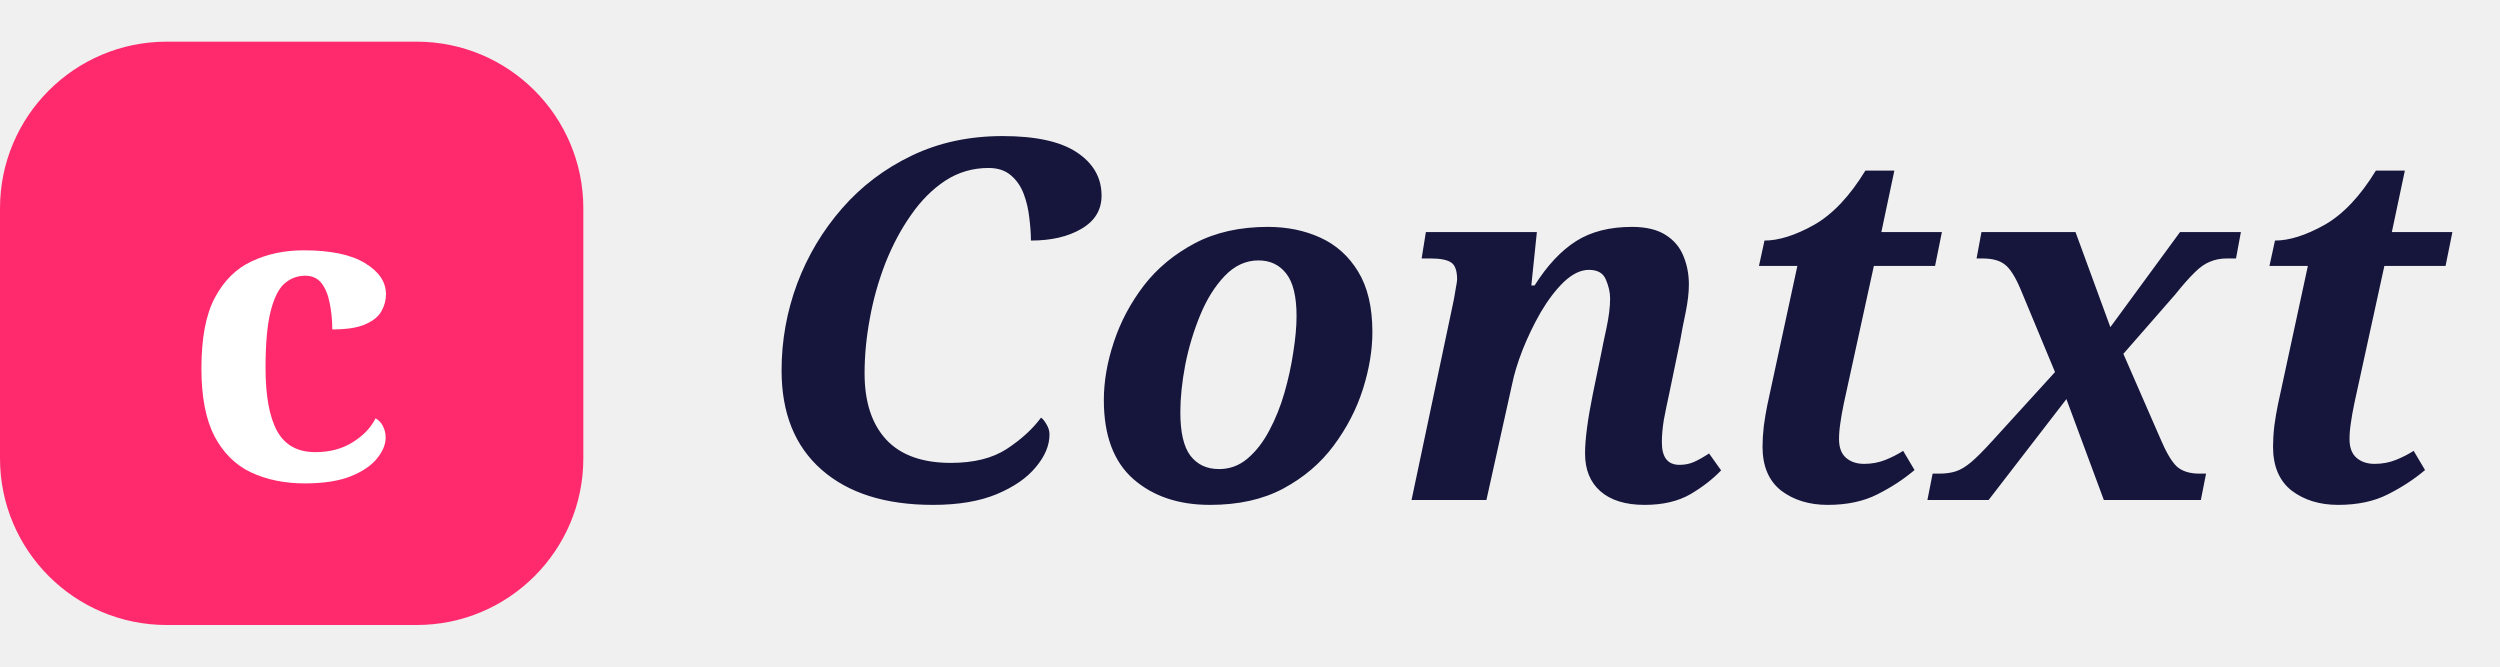
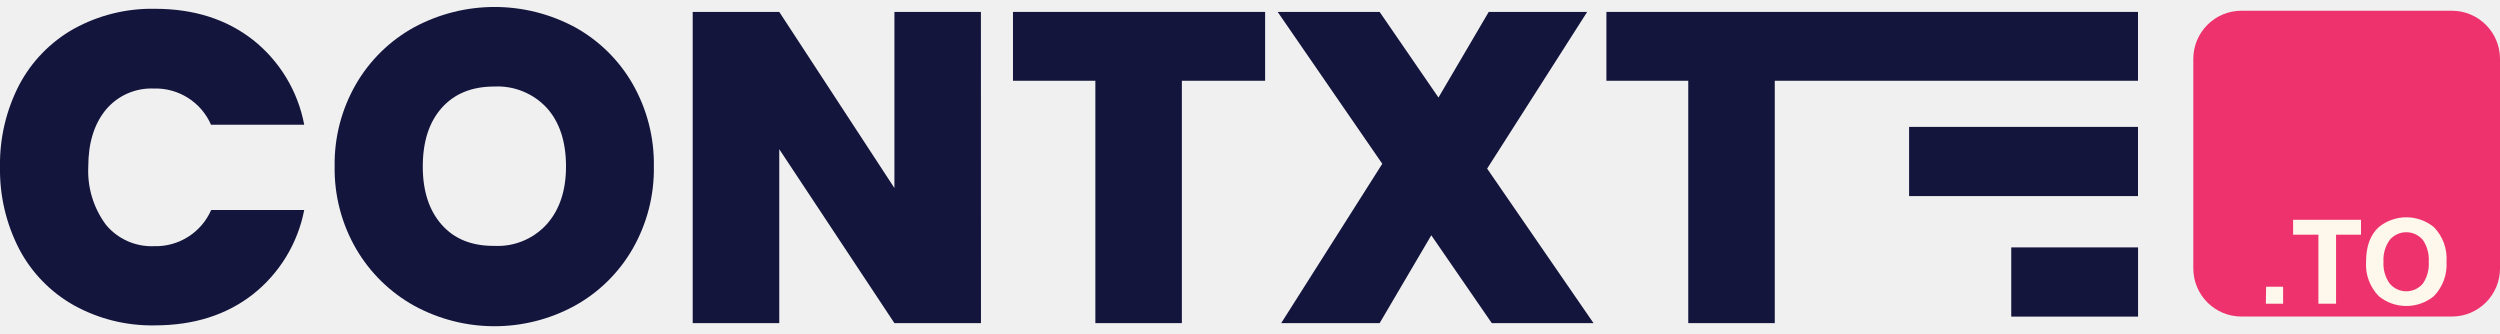
- <svg xmlns="http://www.w3.org/2000/svg" width="120" height="32" viewBox="0 0 120 32" fill="none">
-   <rect x="0" y="2" width="28" height="28" rx="8" fill="#FF2A6D" />
-   <text x="14" y="23" text-anchor="middle" fill="white" font-family="Georgia, serif" font-size="20" font-weight="800">c</text>
-   <text x="36" y="24" fill="#16163D" font-family="Georgia, serif" font-size="24" font-weight="700" font-style="italic">Contxt</text>
+ <svg xmlns="http://www.w3.org/2000/svg" viewBox="0 0 424.86 54.26" width="180" height="24">
+   <rect x="372.74" y="0.63" width="52.12" height="51.97" rx="8.18" fill="#EE326E" />
+   <path fill="#14153D" d="M3.26,13.24a23.56,23.56,0,0,1,9.27-9.53A27.42,27.42,0,0,1,26.34.3Q36.24.3,43,5.59A24.07,24.07,0,0,1,51.7,20H35.86a10.27,10.27,0,0,0-9.75-6.15A10.07,10.07,0,0,0,18,17.44q-3,3.64-3,9.72A15.32,15.32,0,0,0,18,37a10.05,10.05,0,0,0,8.14,3.64,10.27,10.27,0,0,0,9.75-6.15H51.7A24.08,24.08,0,0,1,43,48.81q-6.75,5.28-16.65,5.29a27.32,27.32,0,0,1-13.81-3.42,23.49,23.49,0,0,1-9.27-9.53A29.33,29.33,0,0,1,0,27.16,29.28,29.28,0,0,1,3.26,13.24Z" />
+   <path fill="#14153D" d="M70.38,50.76a26.06,26.06,0,0,1-9.87-9.68,27.07,27.07,0,0,1-3.64-14,27.07,27.07,0,0,1,3.64-14,25.75,25.75,0,0,1,9.87-9.64,28.83,28.83,0,0,1,27.35,0,25.54,25.54,0,0,1,9.79,9.64,27.35,27.35,0,0,1,3.6,14,27.25,27.25,0,0,1-3.6,14,25.67,25.67,0,0,1-9.83,9.68A28.48,28.48,0,0,1,70.38,50.76ZM92.92,36.91q3.27-3.67,3.27-9.82,0-6.32-3.27-9.95A11.39,11.39,0,0,0,84,13.51q-5.7,0-8.93,3.63t-3.22,10q0,6.22,3.22,9.86T84,40.59A11.24,11.24,0,0,0,92.92,36.91Z" />
+   <path fill="#14153D" d="M166.71,53.72H152L132.43,24.16V53.72H117.72V.83h14.71L152,30.76V.83h14.7Z" />
+   <rect fill="#14153D" x="324.44" y="20.37" width="38.9" height="11.76" />
+   <rect fill="#14153D" x="341.8" y="40.85" width="21.55" height="11.76" />
+   <path fill="#14153D" d="M215,.83v11.7H200.85V53.72h-14.7V12.53h-14V.83Z" />
+   <path fill="#14153D" d="M253.52,53.72,243.24,38.79l-8.78,14.93H217.73l17.18-27.08L217.13.83h17.33l10,14.55L253,.83h16.73l-17,26.63,18.08,26.26Z" />
+   <path fill="#14153D" d="M363.34.83v11.7H301.61V53.72h-14.7V12.53H273V.83Z" />
+   <path fill="#FEF7EC" d="M385.11,47.53H388v2.89h-2.93Z" />
+   <path fill="#FEF7EC" d="M401.24,36.16v2.53H397V50.42h-3V38.69h-4.3V36.16Z" />
+   <path fill="#FEF7EC" d="M413.61,49.15a7.41,7.41,0,0,1-9.34,0,7.65,7.65,0,0,1-2.17-5.88q0-3.92,2.17-5.88a7.41,7.41,0,0,1,9.34,0,7.61,7.61,0,0,1,2.16,5.88A7.69,7.69,0,0,1,413.61,49.15ZM411.75,47a5.83,5.83,0,0,0,1-3.71,5.89,5.89,0,0,0-1-3.71,3.68,3.68,0,0,0-5.63,0,5.73,5.73,0,0,0-1.06,3.71A5.73,5.73,0,0,0,406.12,47a3.68,3.68,0,0,0,5.63,0Z" />
</svg>
